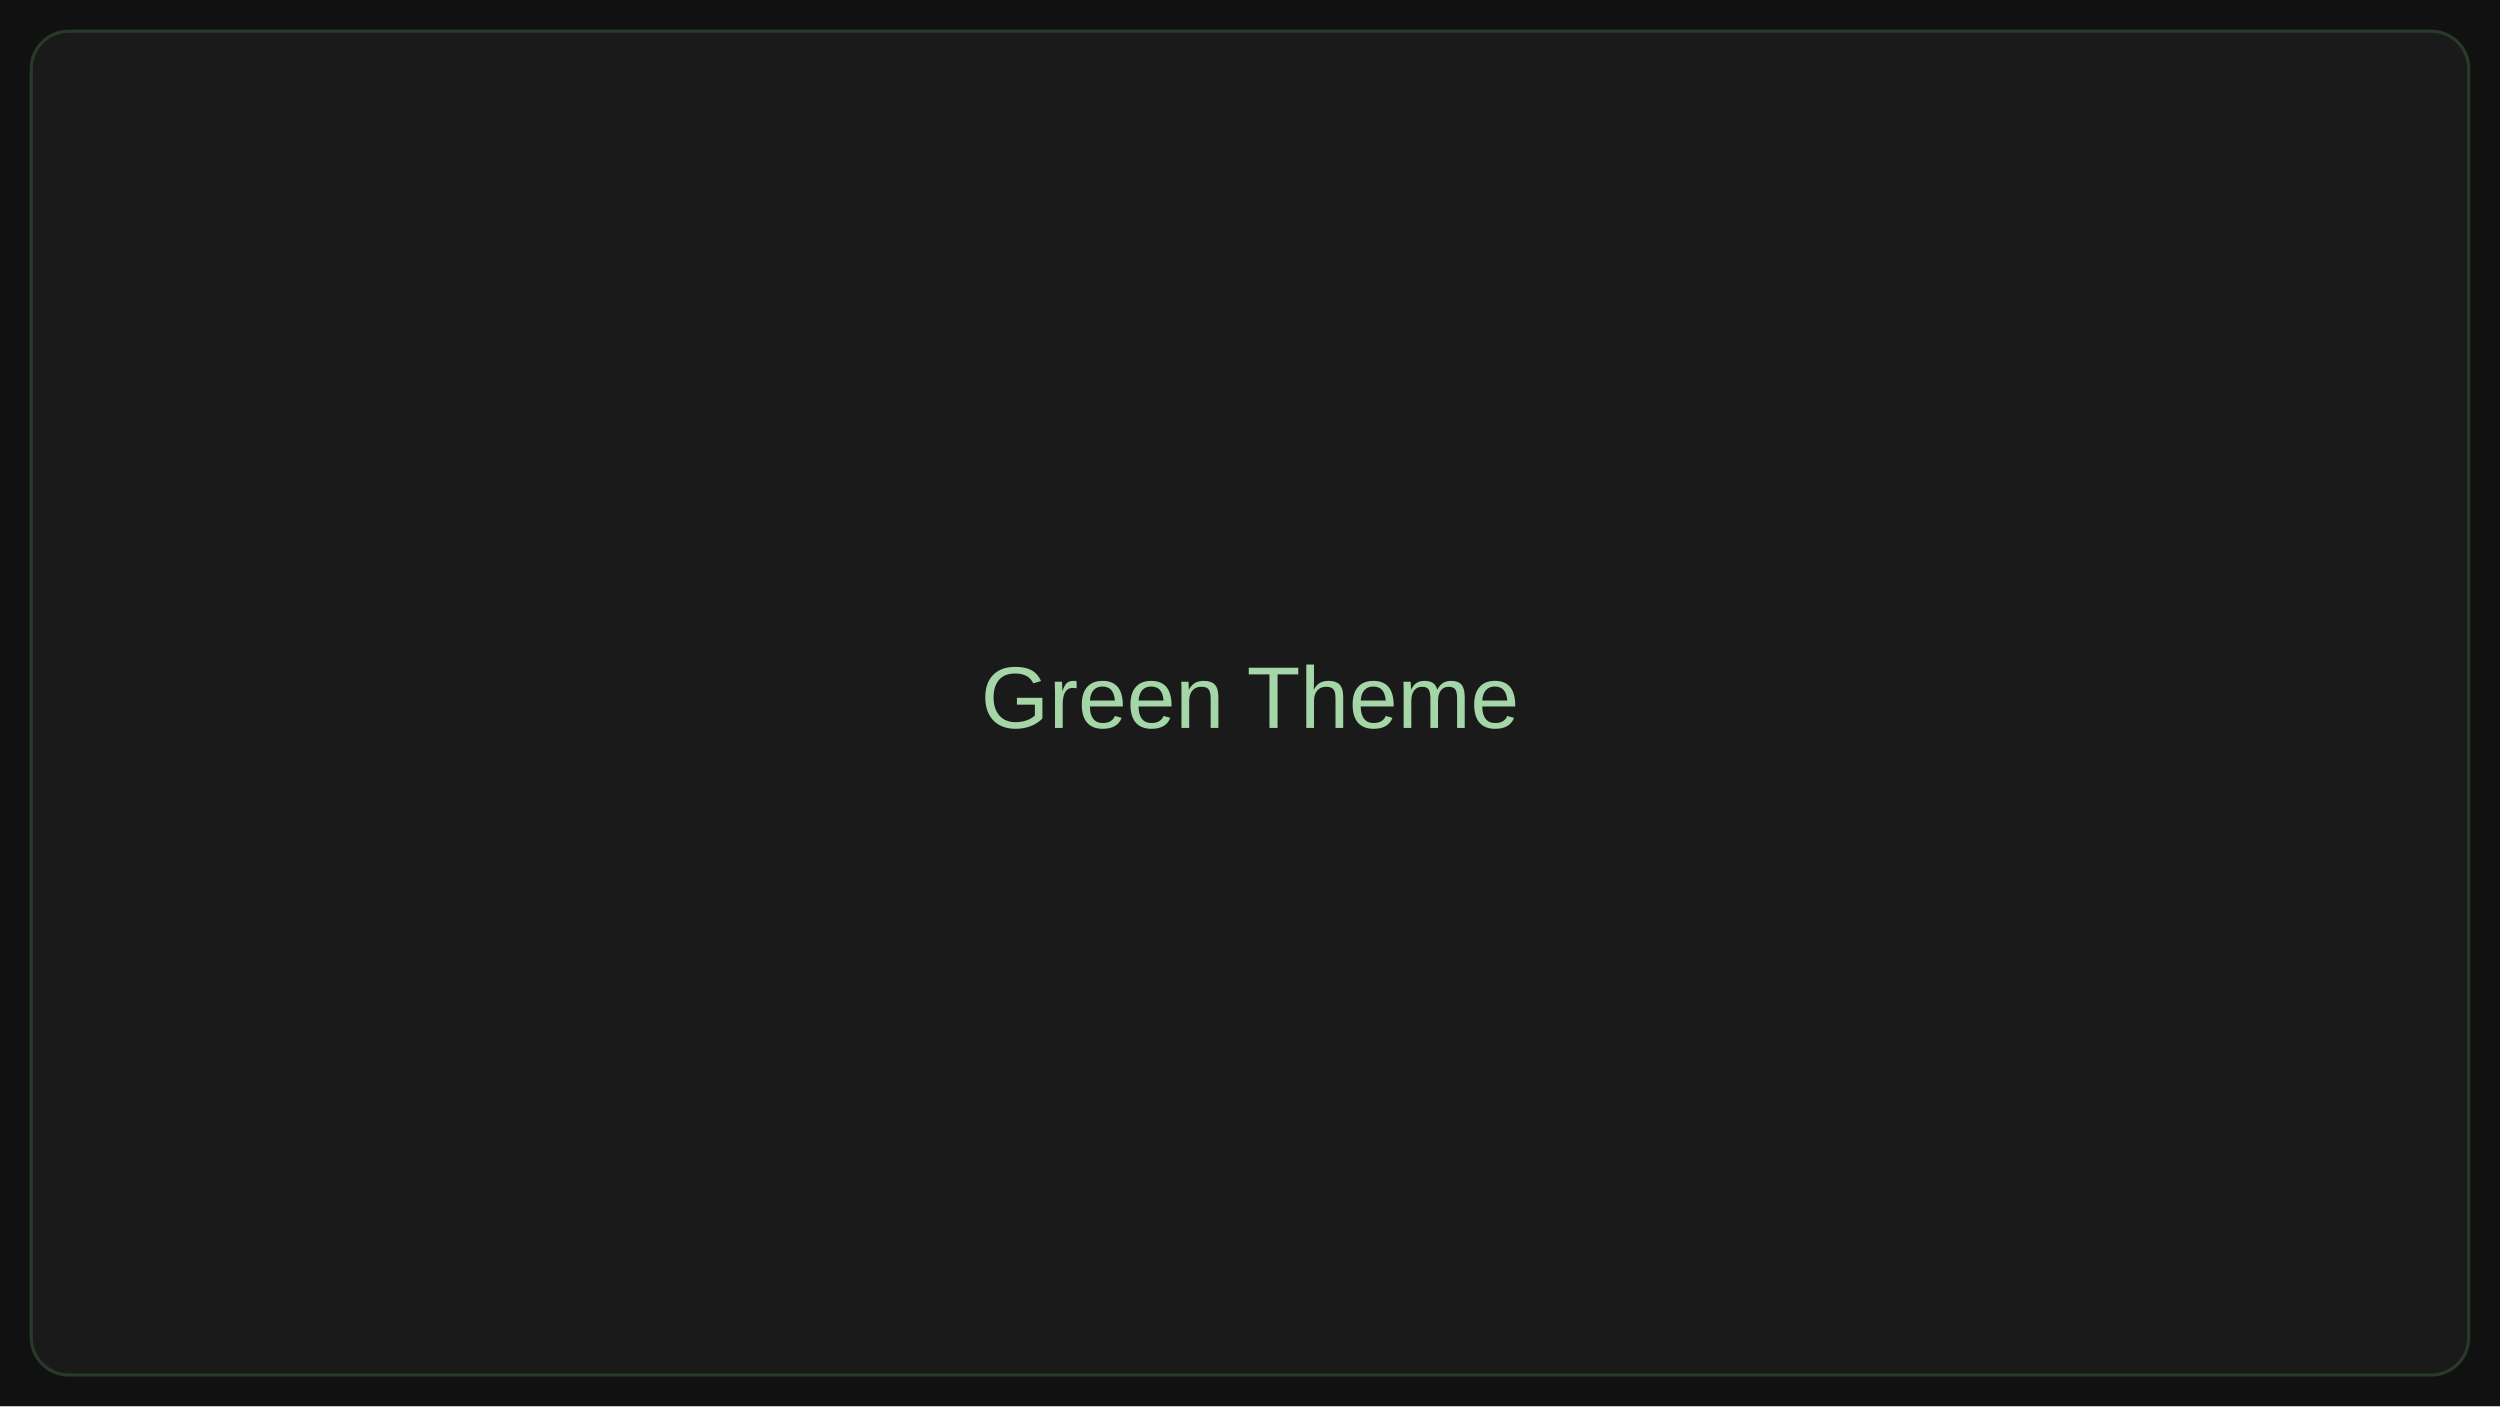
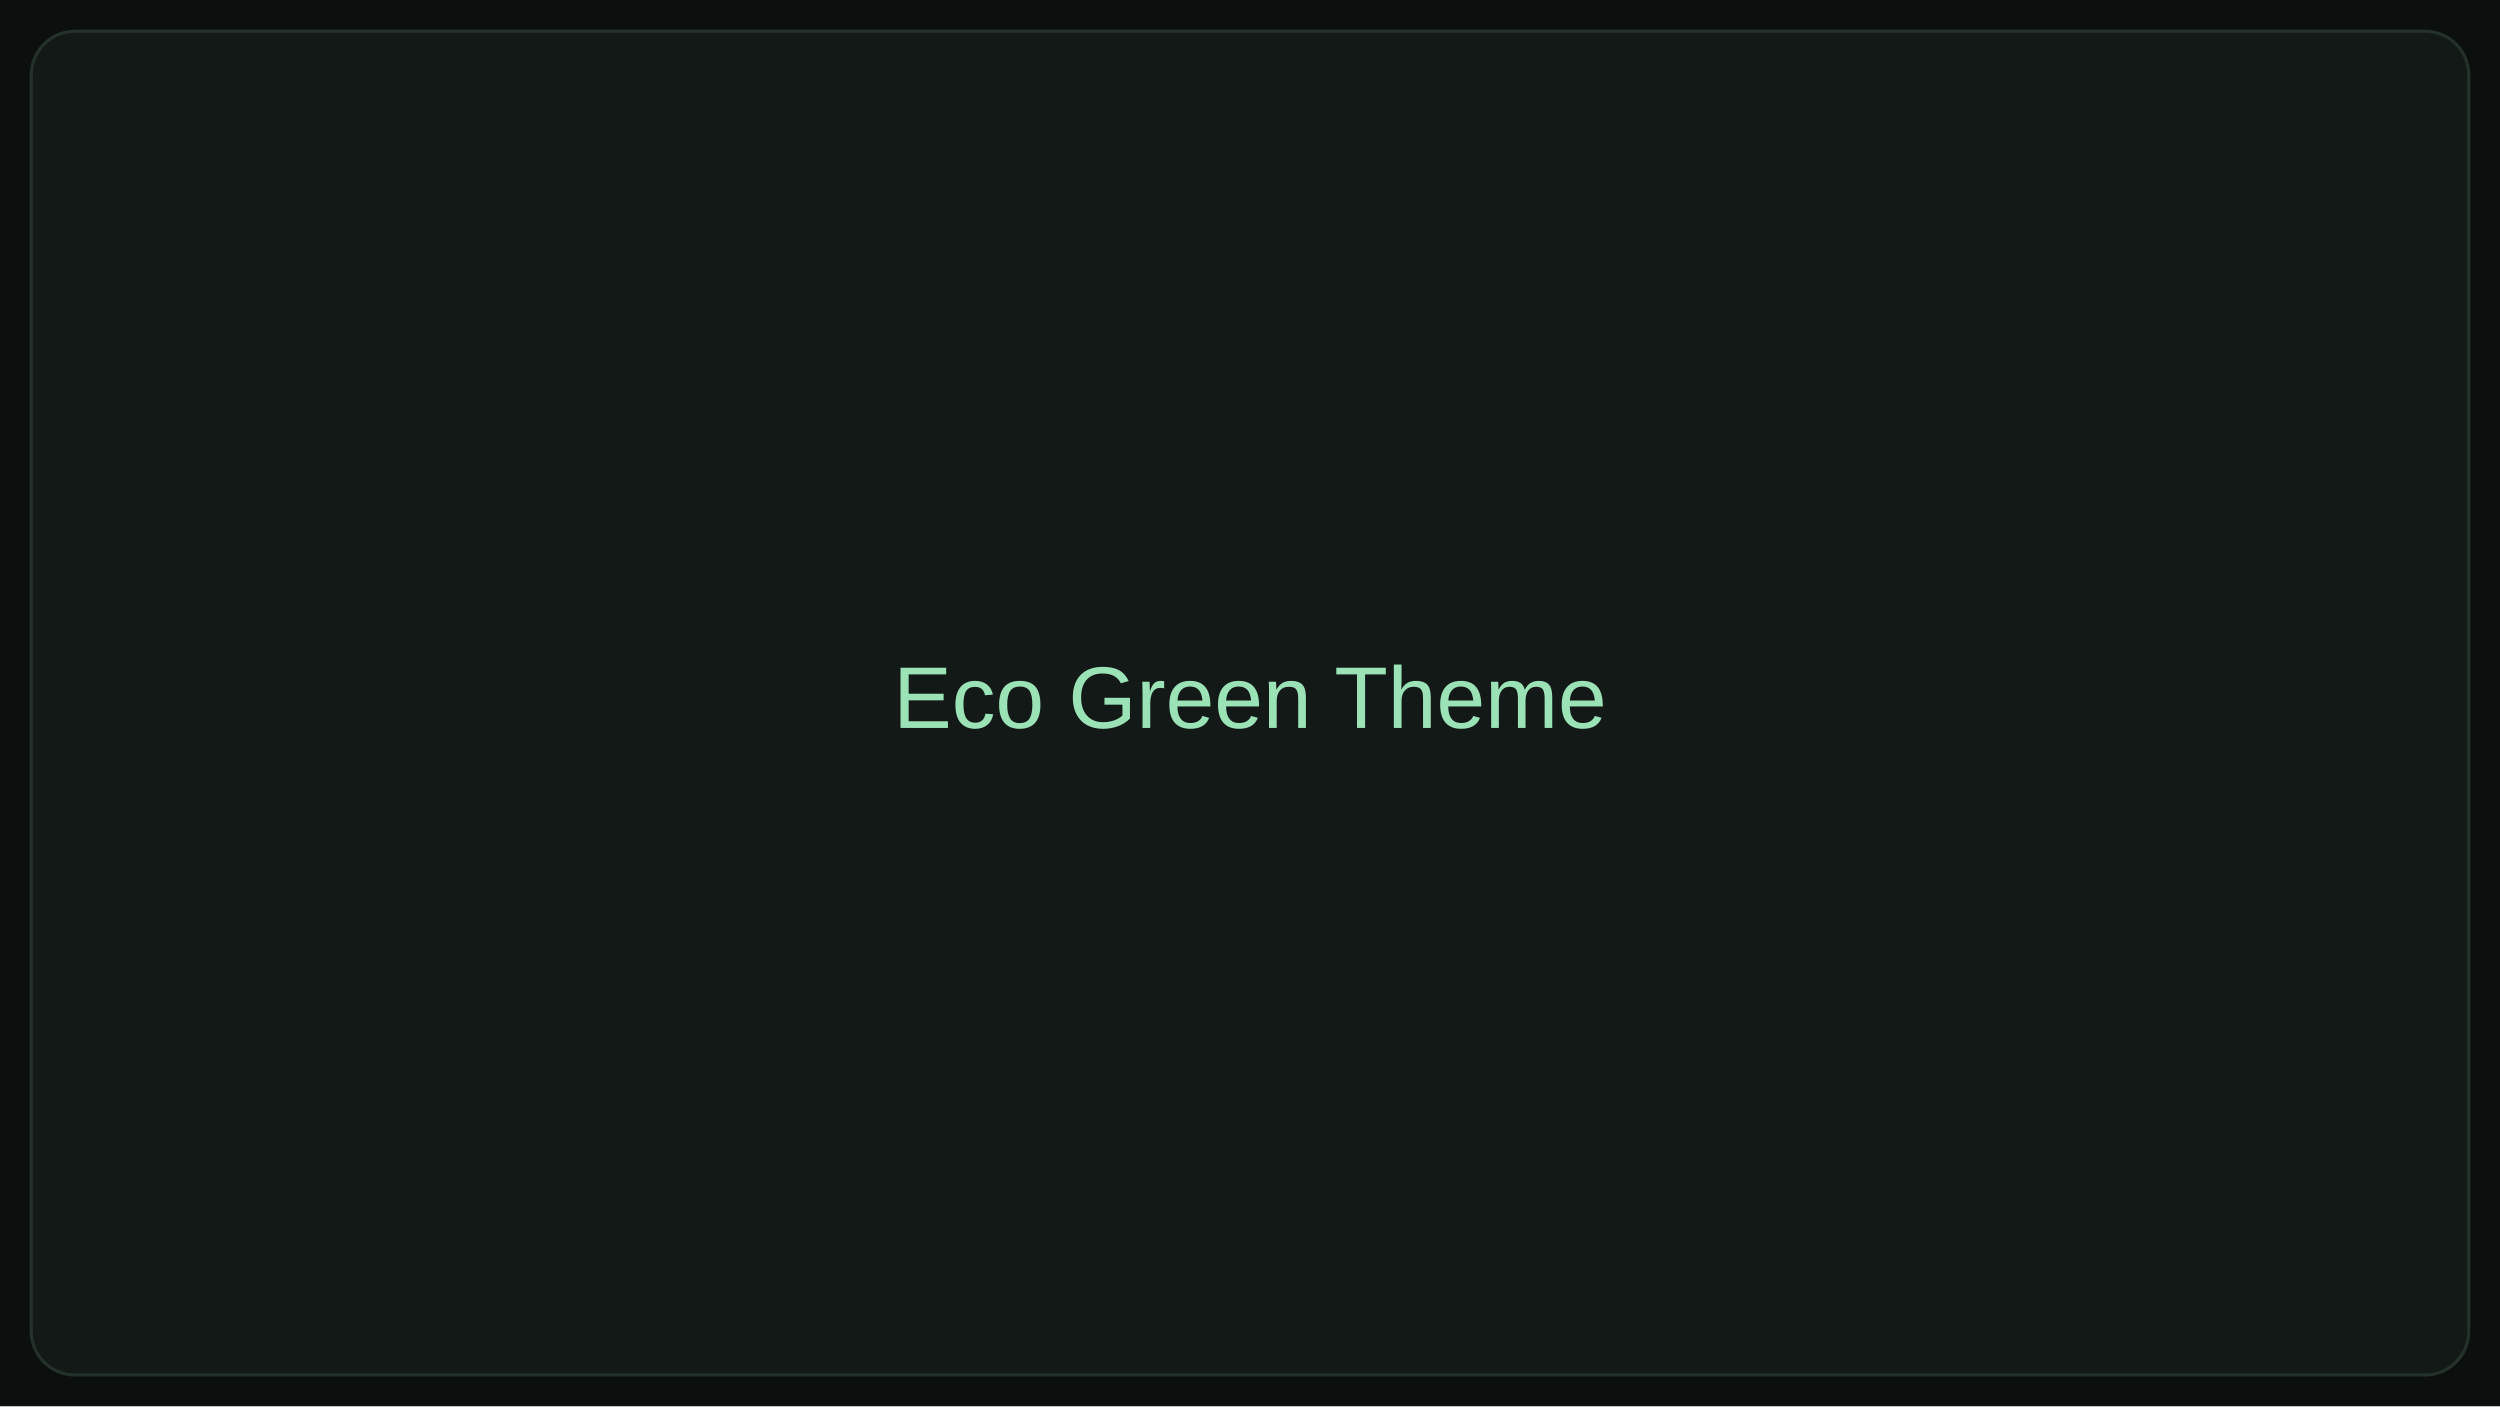
<svg xmlns="http://www.w3.org/2000/svg" width="800" height="450">
-   <rect width="100%" height="100%" fill="#111" />
-   <rect x="10" y="10" width="780" height="430" rx="12" ry="12" fill="#1a1a1a" stroke="#2a3a2a" />
-   <text x="50%" y="50%" fill="#a5d6a7" font-size="28" font-family="Arial" text-anchor="middle" dominant-baseline="middle">Green Theme</text>
+   <rect width="100%" height="100%" fill="#0b0f0e" />
+   <rect x="10" y="10" width="780" height="430" rx="14" ry="14" fill="#121917" stroke="#243229" />
+   <text x="50%" y="50%" fill="#9be3b7" font-size="28" font-family="Arial" text-anchor="middle" dominant-baseline="middle">Eco Green Theme</text>
</svg>
